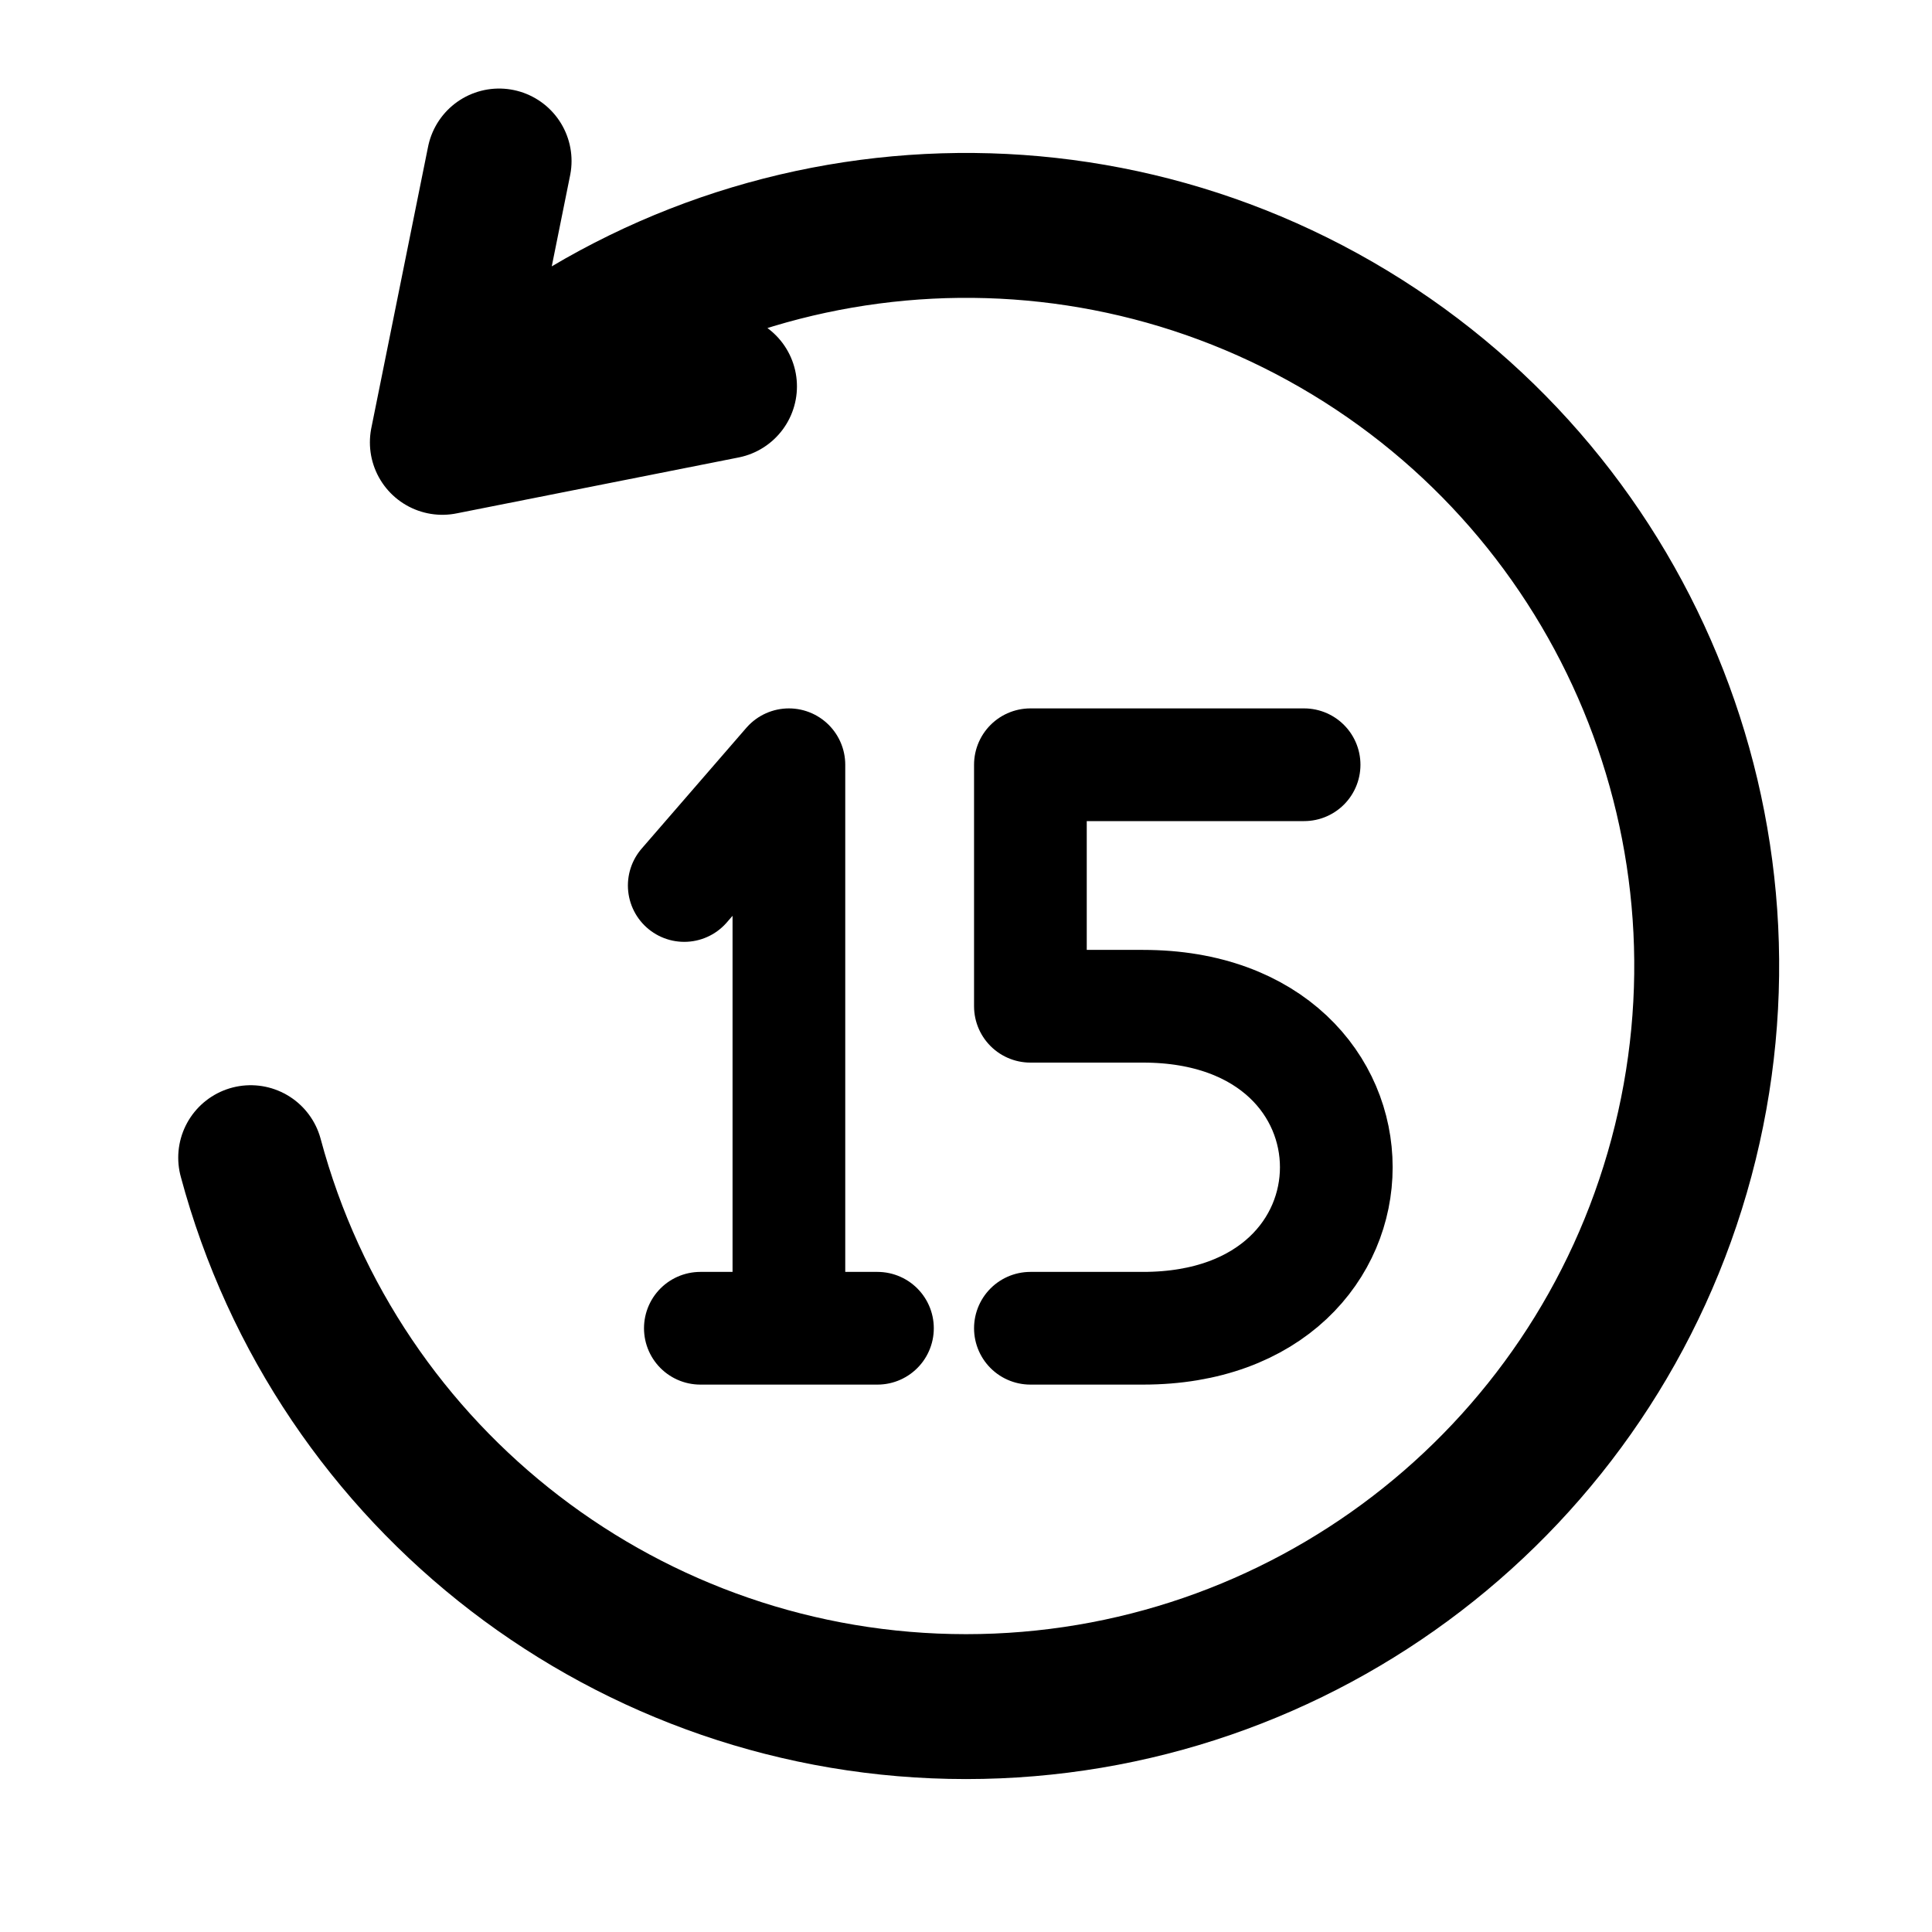
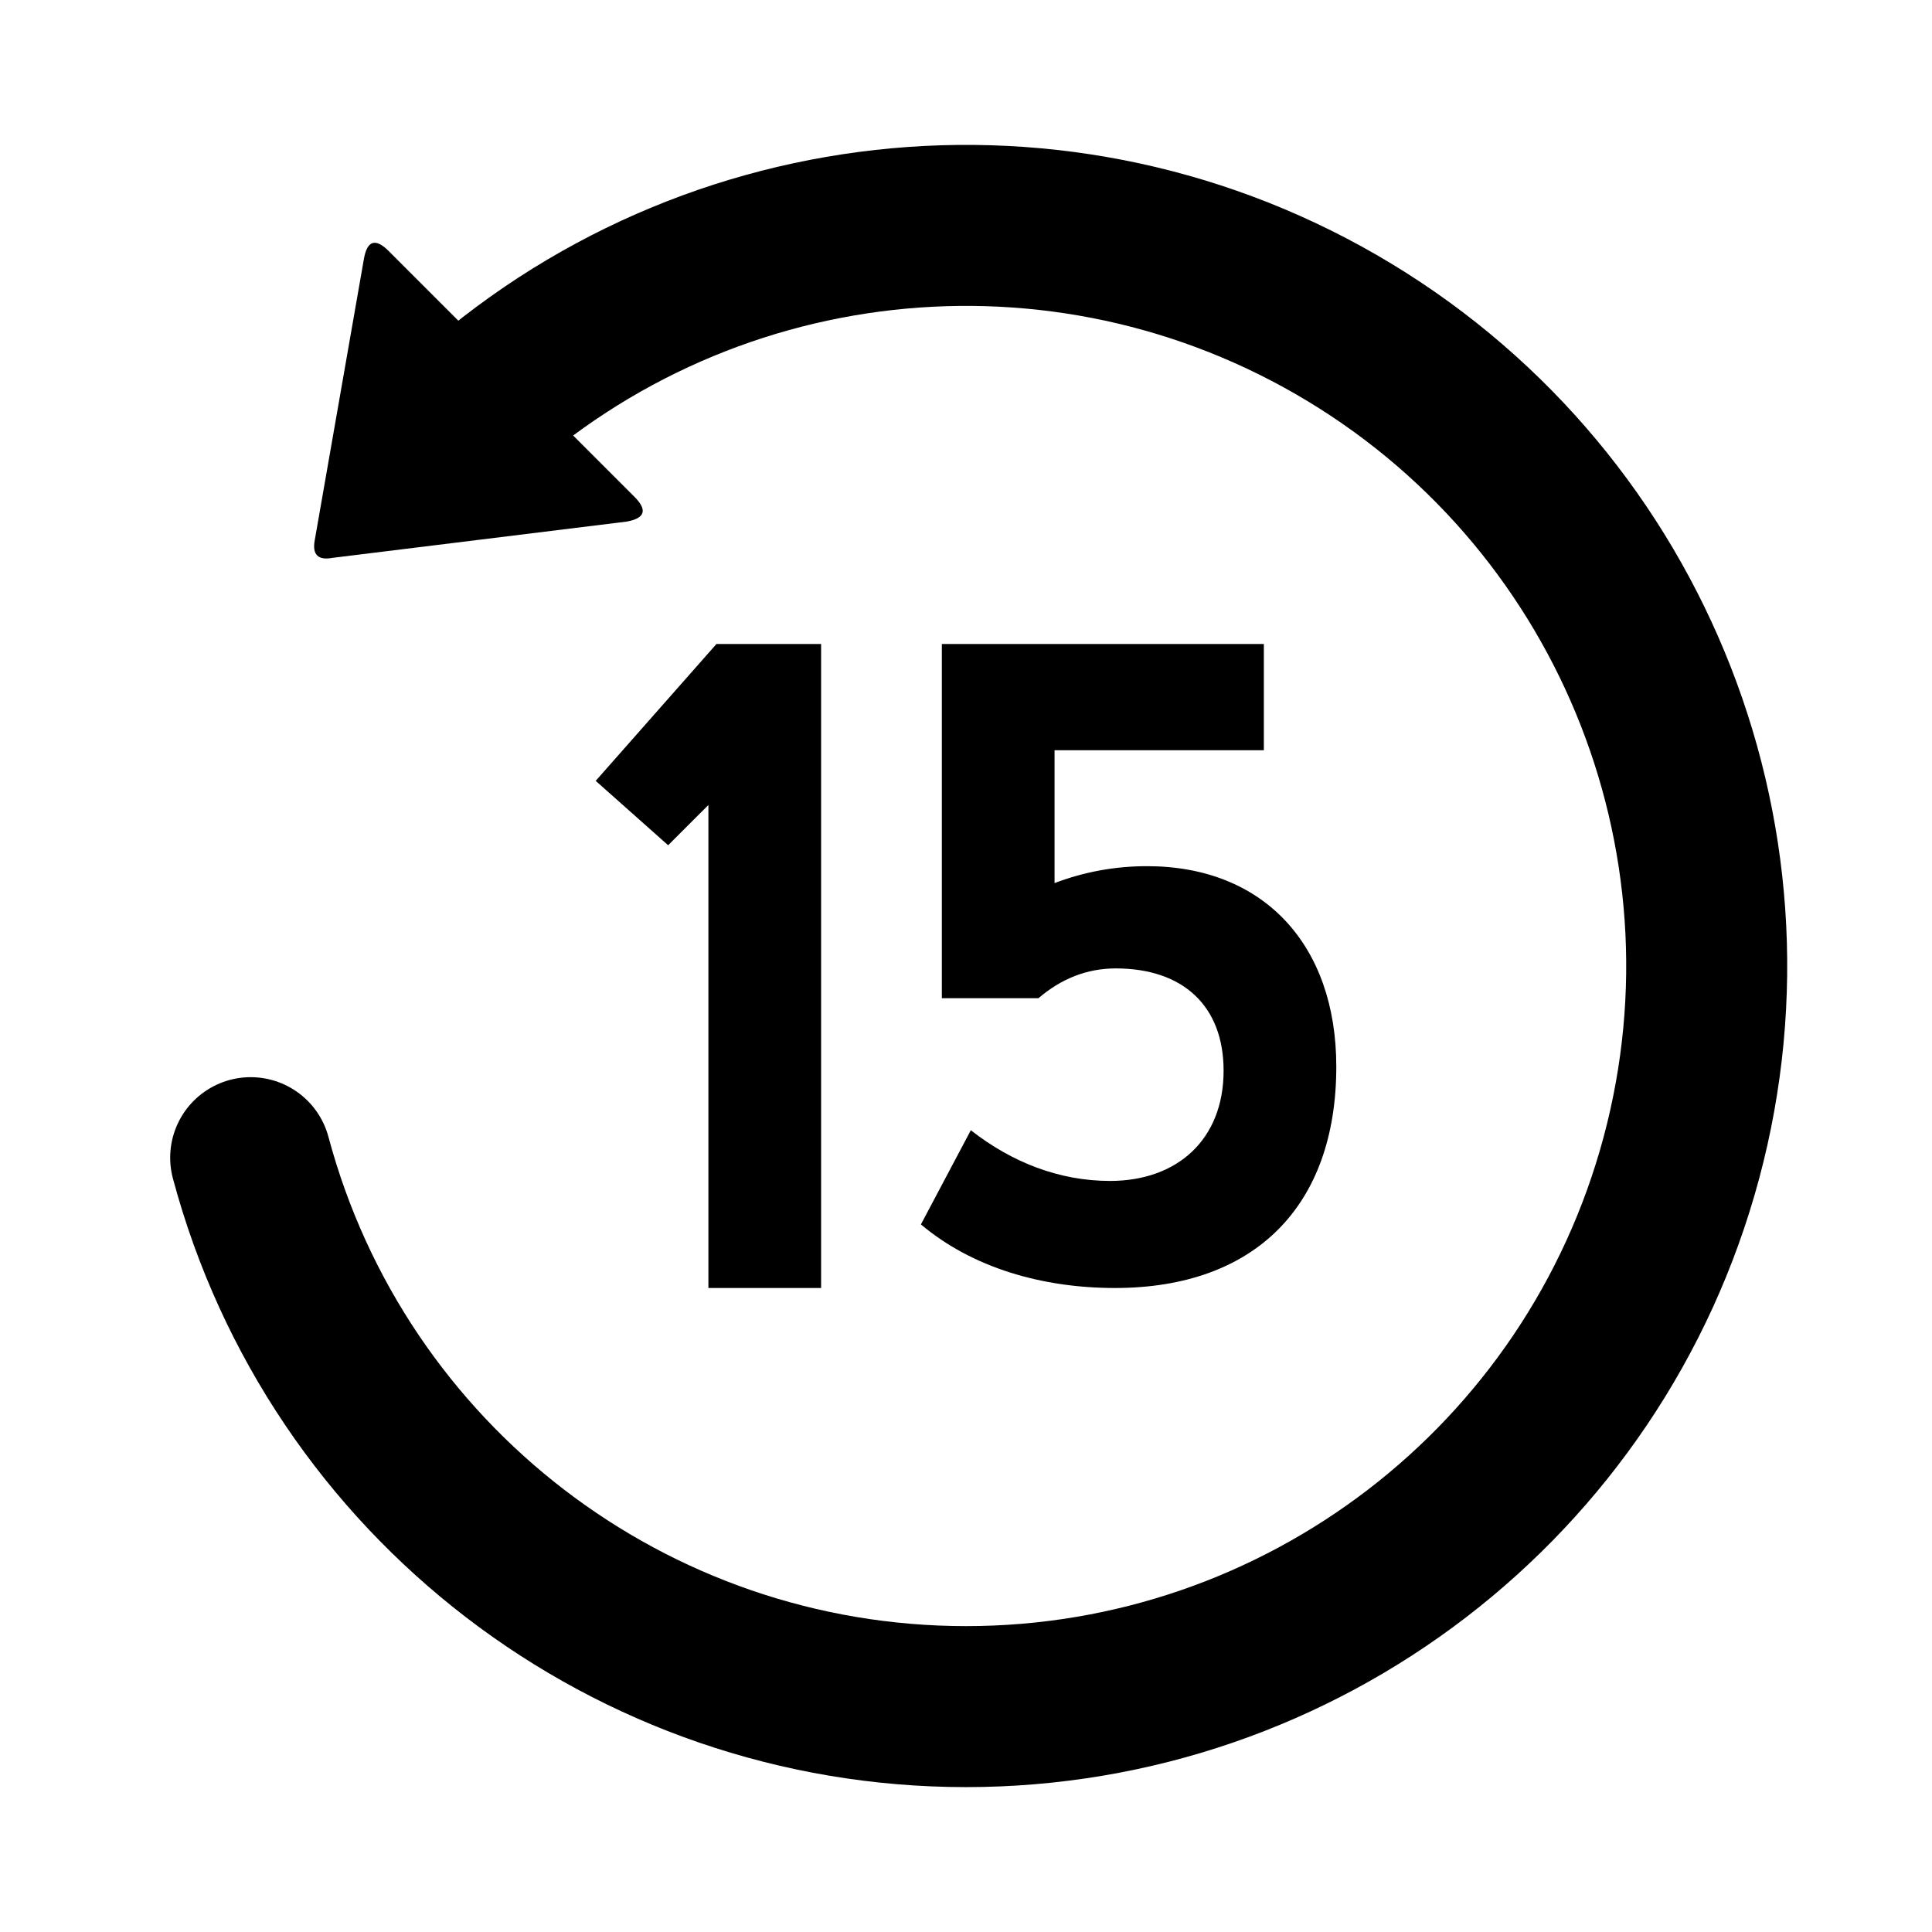
<svg xmlns="http://www.w3.org/2000/svg" width="24" height="24" viewBox="0 0 24 24" fill="none" stroke="currentColor" stroke-linecap="round" stroke-linejoin="round">
-   <path id="arrow" stroke-width="1.8" d="M3.114 14.381A9.2 9.2 0 1 0 5.495 5.495M6.2 2L5.495 5.495L9 4.8" />
-   <path id="interval" stroke-width="1.4" d="M8.5 11L9.8 9.5V16.5M8.7 16.5H10.9M16.2 9.5H12.8V12.5H14.2C17.4 12.5 17.4 16.5 14.2 16.5H12.8" />
+   <path id="arrow" stroke-width="2" d="M3.114 14.381A9.2 9.2 0 1 0 5.495 5.495" />
+   <path id="arrowhead" fill="currentColor" stroke="none" d="M4.13 6.93Q3.86 6.98 3.91 6.71L4.52 3.22Q4.58 2.87 4.83 3.12L7.88 6.17Q8.13 6.42 7.78 6.48Z" />
+   <path id="interval" fill="currentColor" stroke="none" d="M7.4 9.7L8.9 8H10.2V16H8.8V10L8.3 10.5Z M15.7 8H11.7V12.4H12.9C13.18 12.16 13.5 12.03 13.86 12.03C14.7 12.03 15.2 12.5 15.2 13.3C15.2 14.16 14.62 14.67 13.79 14.67C13.16 14.67 12.57 14.44 12.06 14.04L11.44 15.21C12.08 15.75 12.95 16 13.85 16C15.59 16 16.6 14.98 16.6 13.25C16.6 11.73 15.69 10.76 14.25 10.76C13.85 10.76 13.47 10.83 13.1 10.97V9.32H15.7Z" />
</svg>
